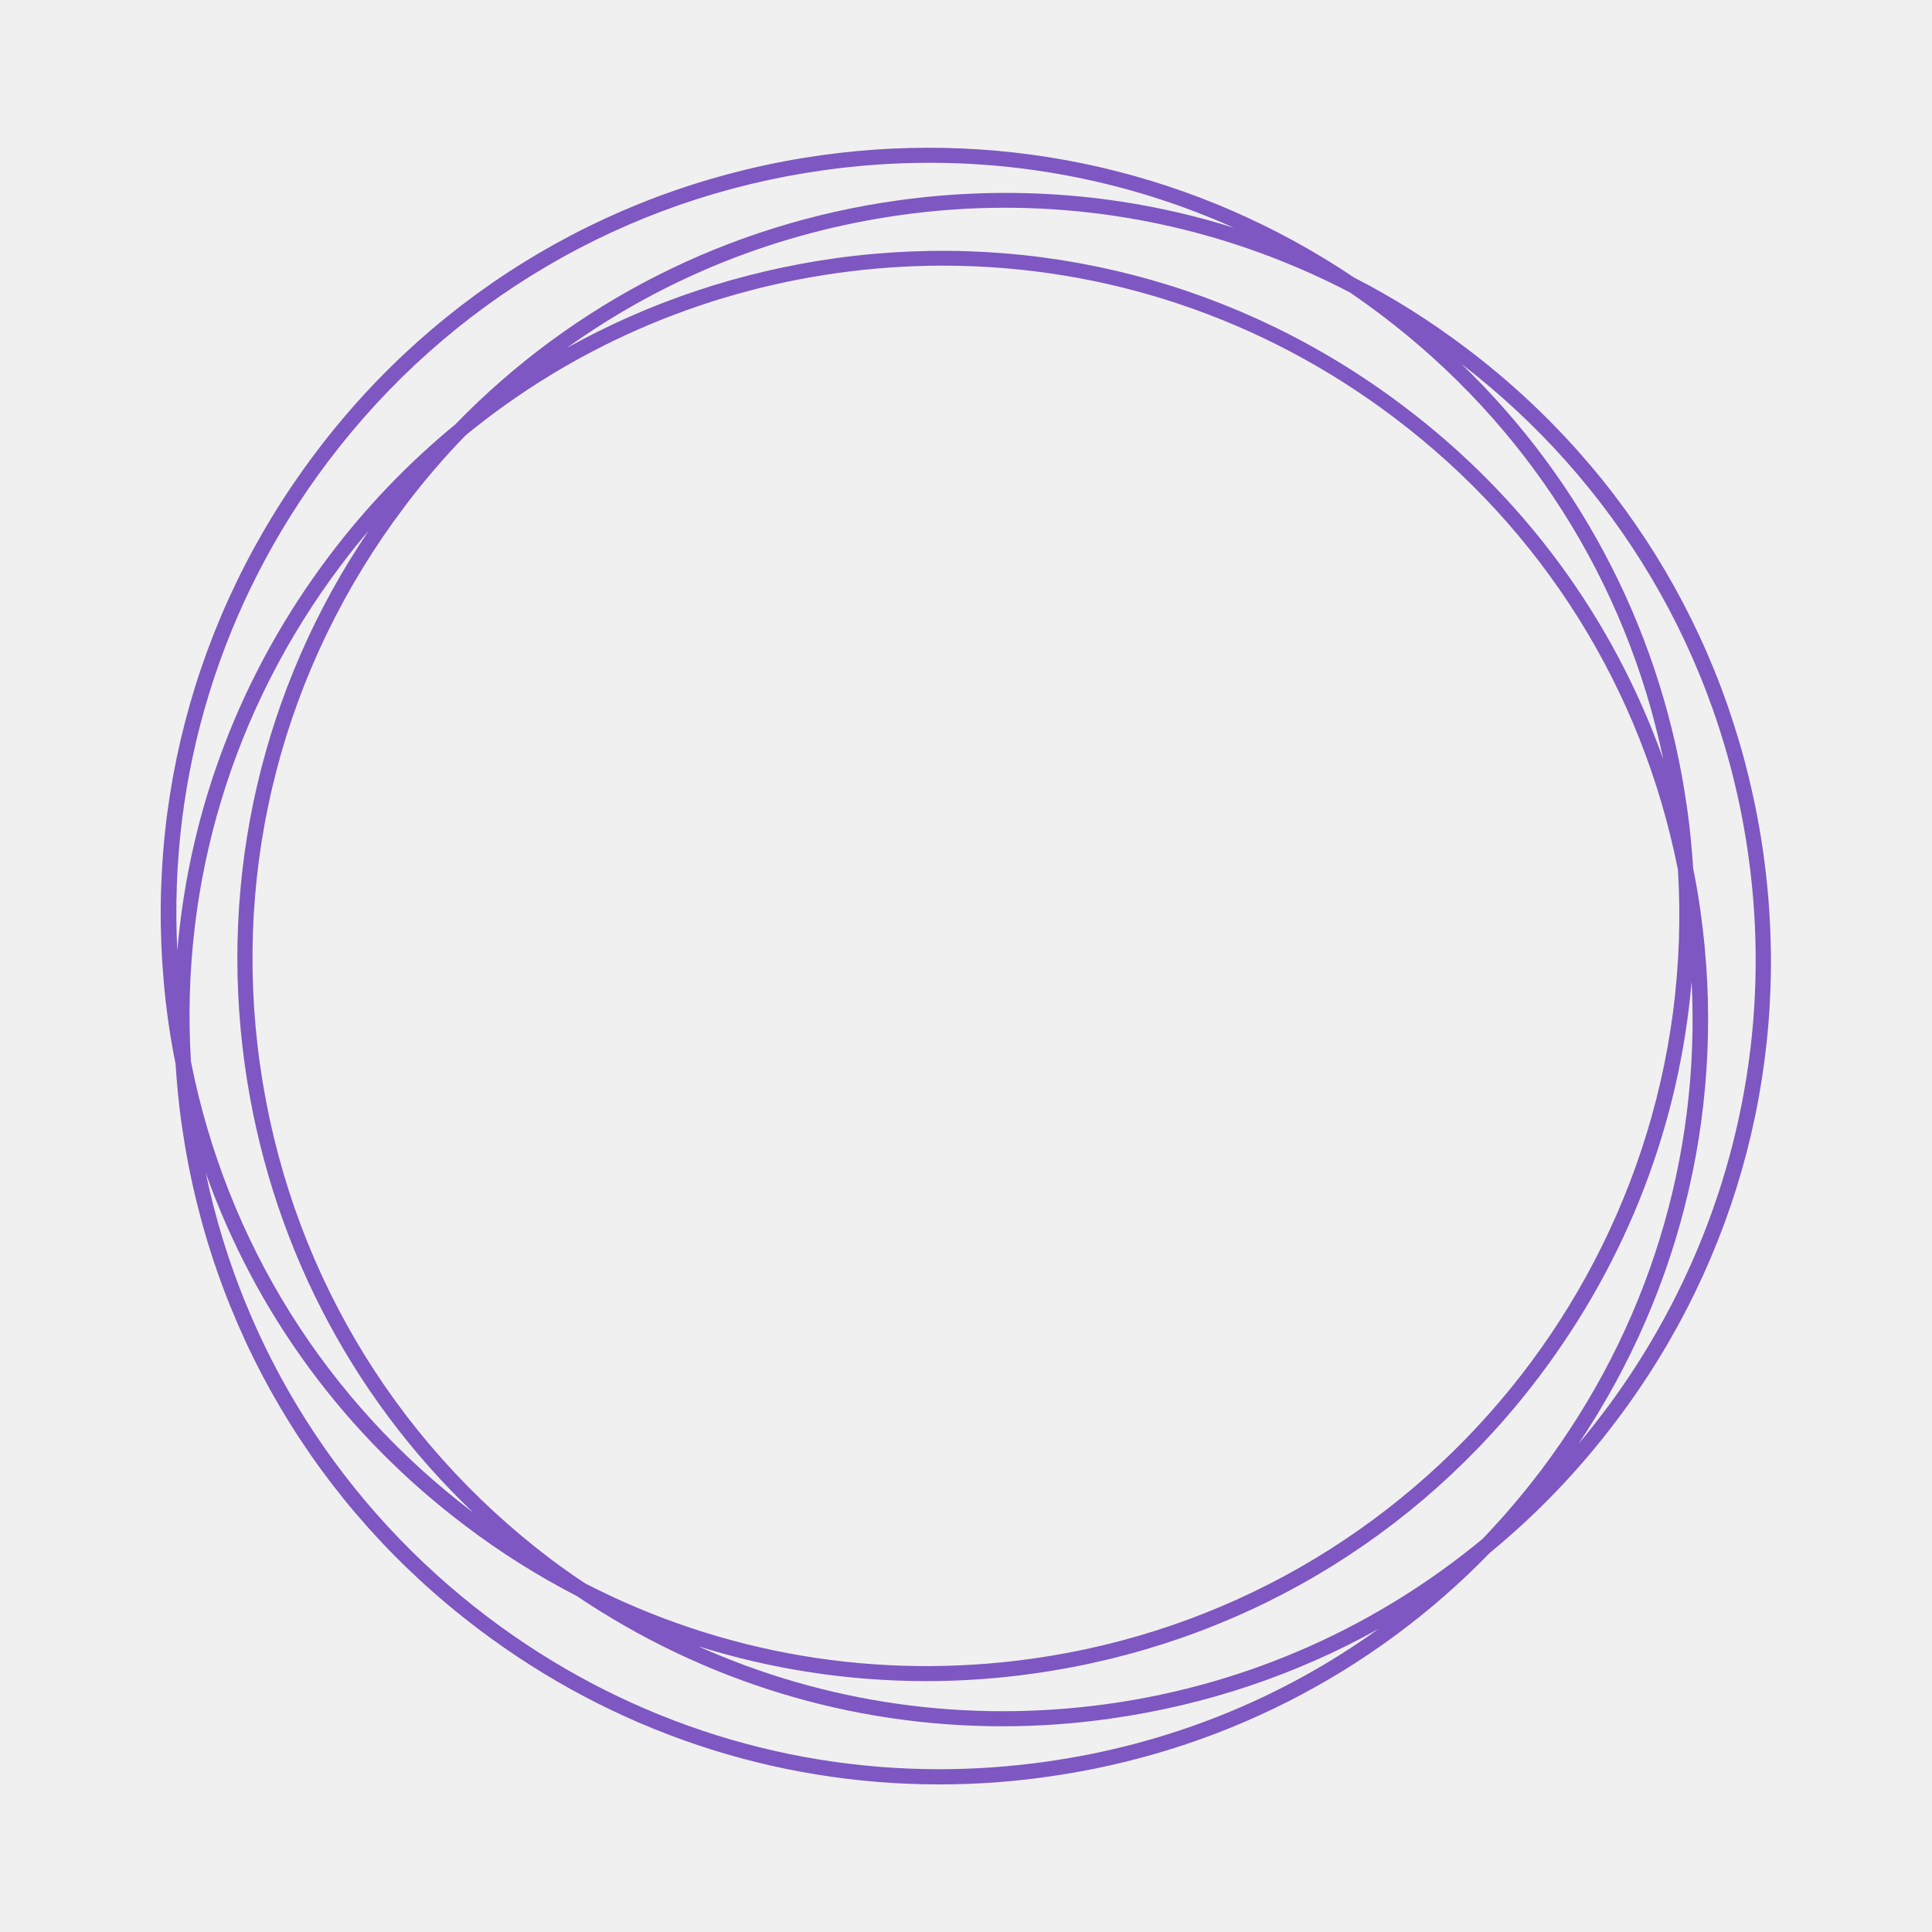
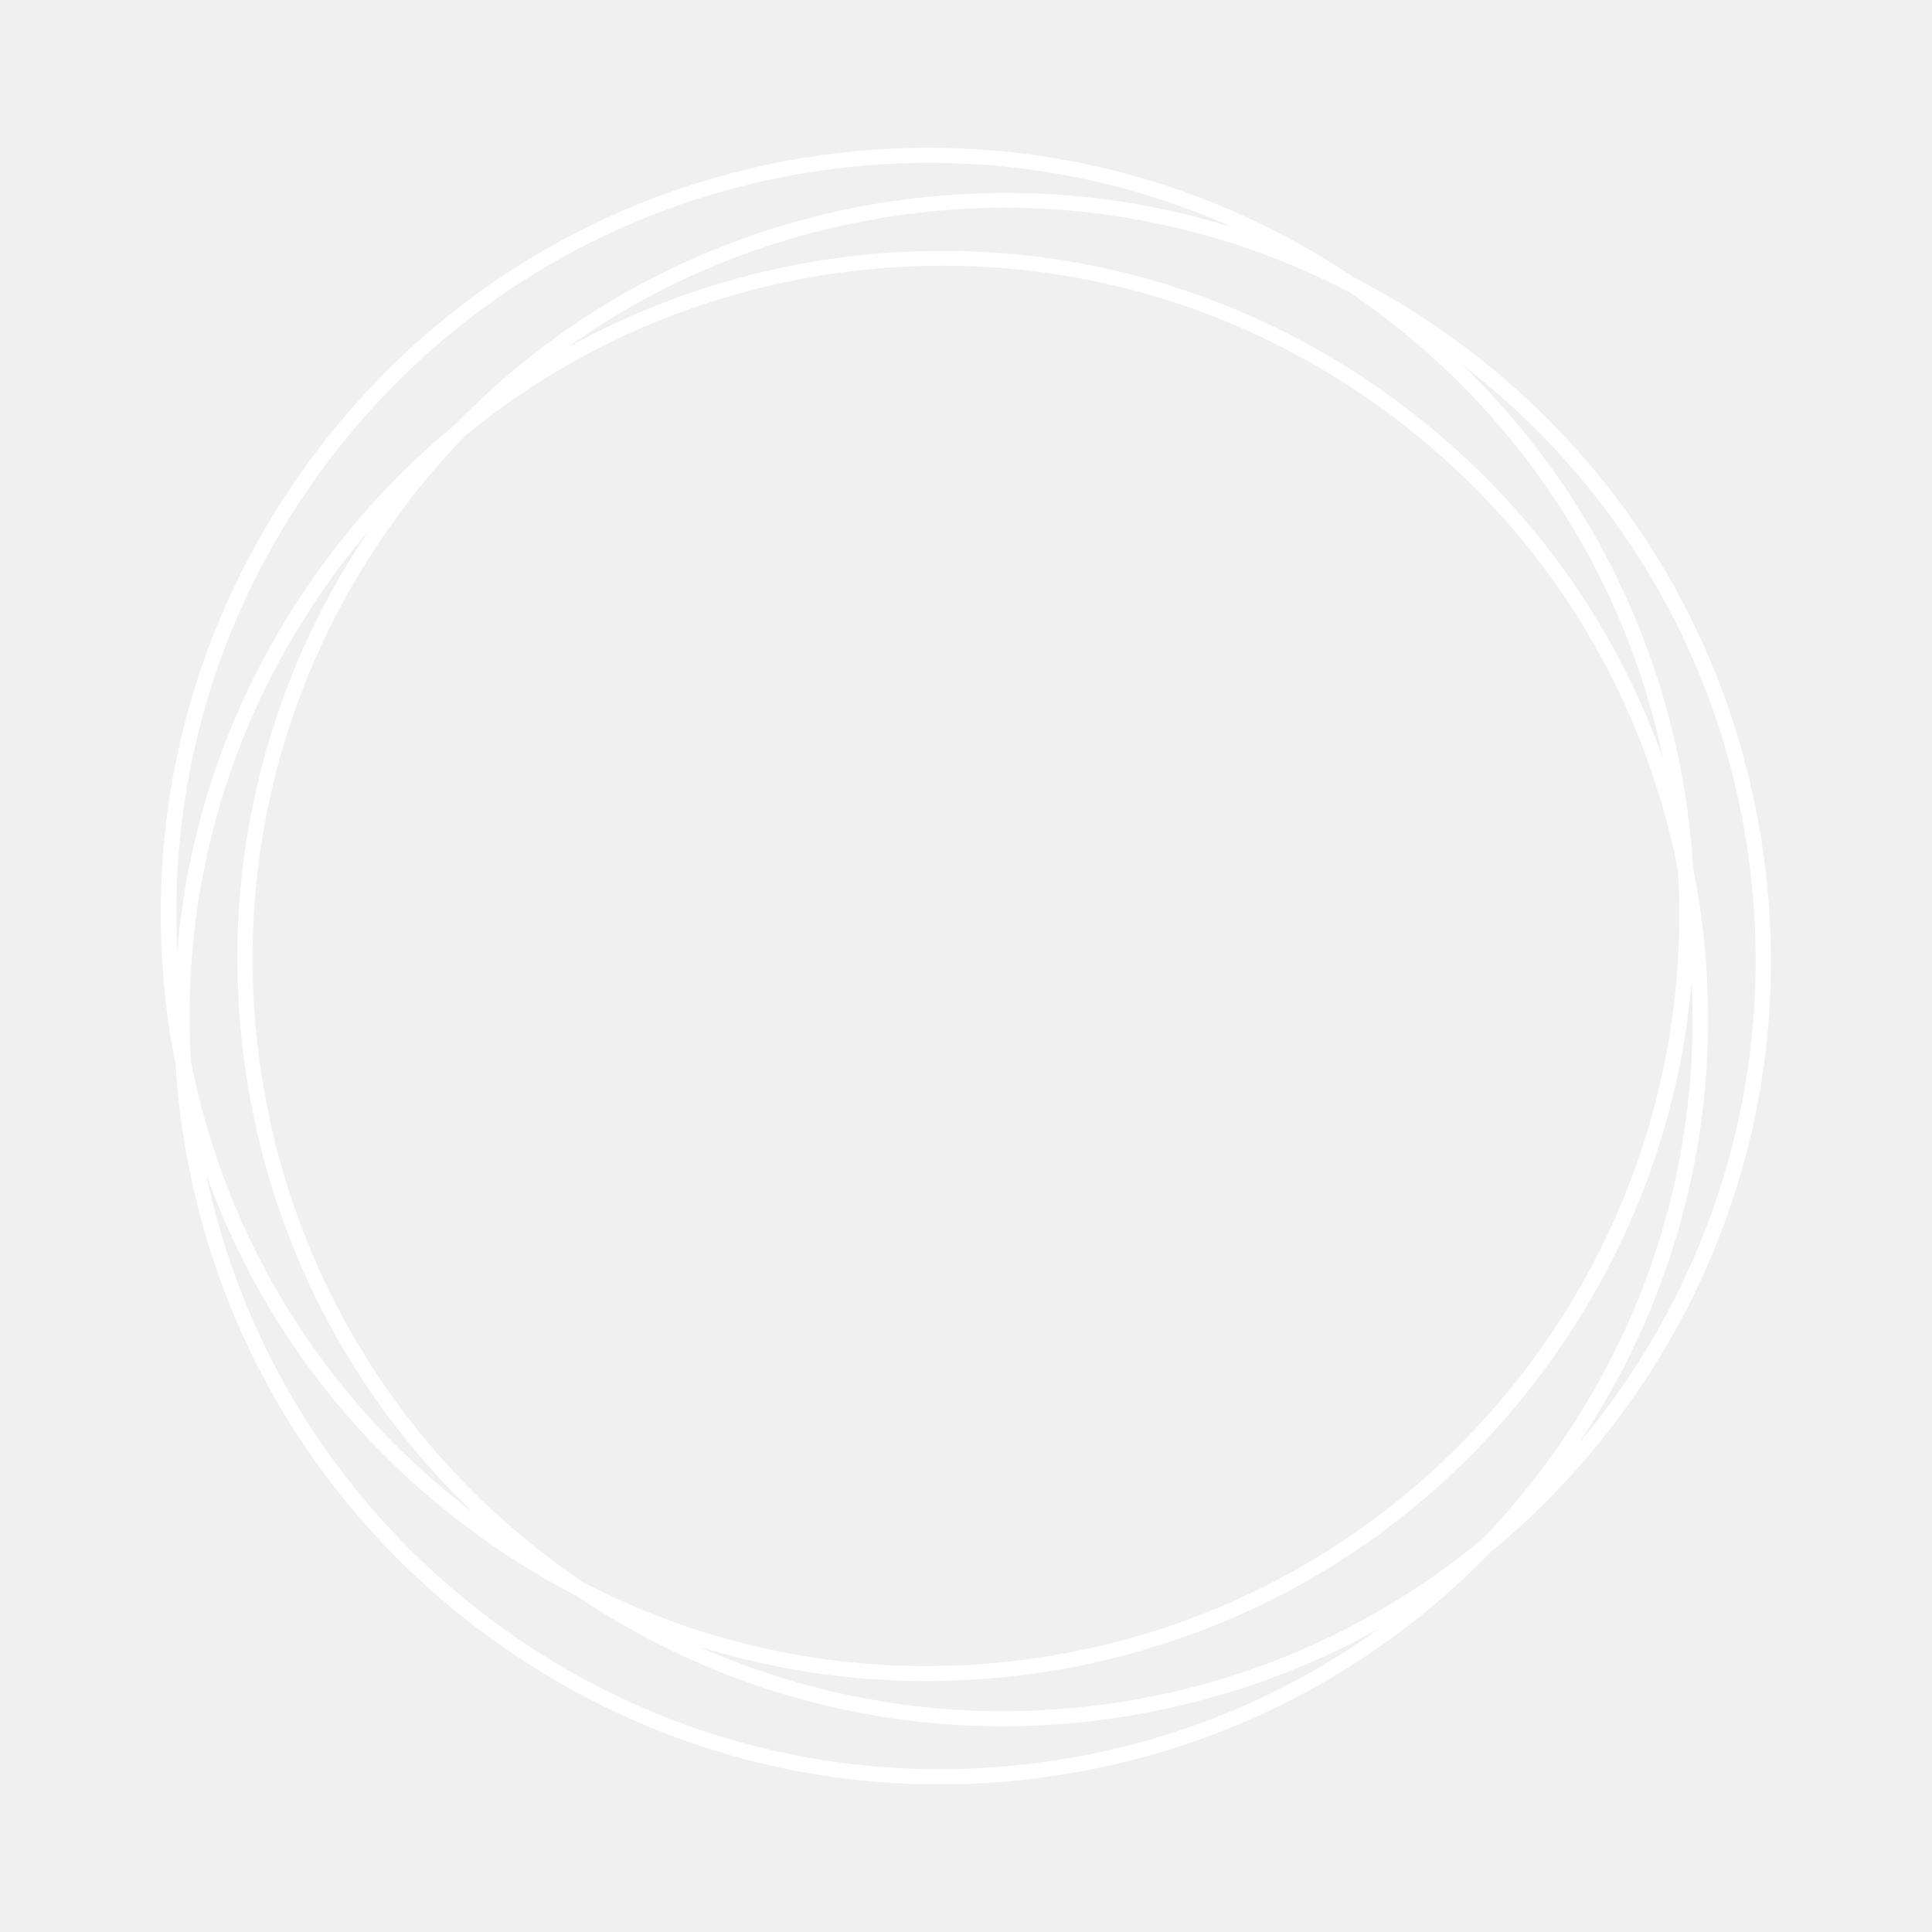
- <svg xmlns="http://www.w3.org/2000/svg" version="1.1" id="Circle_Wire_Frame_Craft_Pattern" x="0px" y="0px" viewBox="0 0 864 864" style="fill: #7e57c2" xml:space="preserve">
+ <svg xmlns="http://www.w3.org/2000/svg" version="1.1" id="Circle_Wire_Frame_Craft_Pattern" x="0px" y="0px" viewBox="0 0 864 864" style="fill: white" xml:space="preserve">
  <path d="M788.6,381.8c-12.7-90.7-59.9-171.1-133-226.2c-15.9-12-32.5-22.5-49.9-31.4c-70.1-47.1-154-66.5-238.3-54.8  c-90.7,12.7-171.1,59.9-226.2,133c-55.2,73.1-78.6,163.3-66,254c0.9,6.5,2,12.9,3.3,19.3c0.6,8.9,1.4,17.9,2.7,26.8  c12.7,90.7,59.9,171.1,133,226.2c60.1,45.4,131.8,69.3,205.9,69.3c16,0,32-1.1,48.1-3.4c76.3-10.6,145.3-45.8,198.1-100.2  c20.8-17.1,39.7-36.7,56.3-58.7C777.9,562.7,801.3,472.5,788.6,381.8z M617.5,140.7c65.4,49.4,109.7,119.3,126.3,198.8  c-22.2-62.5-62.1-117.2-116.3-158c-73.1-55.2-163.3-78.6-254-66c-42.8,6-83.4,19.7-120,40.1c43.6-31.3,94.4-51.7,149.1-59.4  c15.7-2.2,31.3-3.3,46.7-3.3c55.1,0,107.9,13.6,154.6,38C608.5,134.1,613,137.3,617.5,140.7z M689.1,657.6  c-8.2,10.8-16.9,21-26.1,30.6c-46.4,38.4-103.6,64.9-167.5,73.8c-63.3,8.8-126.4-0.3-183.3-25.8c32.8,10.3,67.2,15.6,102,15.6  c16,0,32-1.1,48.1-3.4c90.7-12.7,171.1-59.9,226.2-133c39.4-52.2,62.6-113,68-176.6C760.5,517.5,737,594.1,689.1,657.6z M85.4,474.8  C80.5,395,104,317,152.7,252.5c3.9-5.2,8-10.3,12.2-15.2c-47.6,70.3-67.2,154.5-55.4,239.2c10.8,77.2,46.6,147,102.2,200  C145.7,626.5,101.4,555.4,85.4,474.8z M246.5,697.4c-71.6-54.1-117.9-132.9-130.3-221.8c-12.4-88.9,10.6-177.3,64.7-249  c8.5-11.3,17.6-21.9,27.3-31.9c47.2-38.7,104.3-63.9,166.3-72.6c15.8-2.2,31.5-3.3,47.1-3.3c72.6,0,142.9,23.4,201.8,67.9  c66.4,50.1,111,121.4,127,202.4C760.8,562.3,636,717.4,461.4,741.8c-69.5,9.7-138.6-2.2-199.7-33.7  C256.5,704.7,251.5,701.1,246.5,697.4z M146.7,206.4c54.1-71.6,132.9-117.9,221.8-130.3c15.8-2.2,31.5-3.3,47.2-3.3  c47.2,0,93.4,9.9,136.2,29.1c-47.9-15.1-99-19.4-150.2-12.3c-76.3,10.6-145.3,45.8-198.1,100.2c-20.8,17.1-39.7,36.7-56.3,58.7  c-39.4,52.2-62.6,113-68,176.6C75.3,346.5,98.8,269.9,146.7,206.4z M467.3,787.9c-15.8,2.2-31.5,3.3-47.2,3.3  c-72.6,0-142.9-23.4-201.8-67.9C153,673.9,108.7,604,92,524.5c22.2,62.5,62.1,117.2,116.3,158c15.8,12,32.5,22.4,49.7,31.3  c56.8,38.2,122.5,58.2,190.3,58.2c16,0,32-1.1,48.1-3.4c42.8-6,83.4-19.7,120-40.1C572.8,759.9,522,780.3,467.3,787.9z M705.9,645.7  c47-70.1,66.4-153.8,54.6-238c-0.9-6.5-2-12.9-3.3-19.3c-0.6-8.9-1.4-17.9-2.7-26.8c-10.7-76.7-46.1-146-101-198.9  c67.6,51.9,115.8,129.2,128.4,220.1C795.6,480.9,765.2,575.3,705.9,645.7z" />
</svg>
